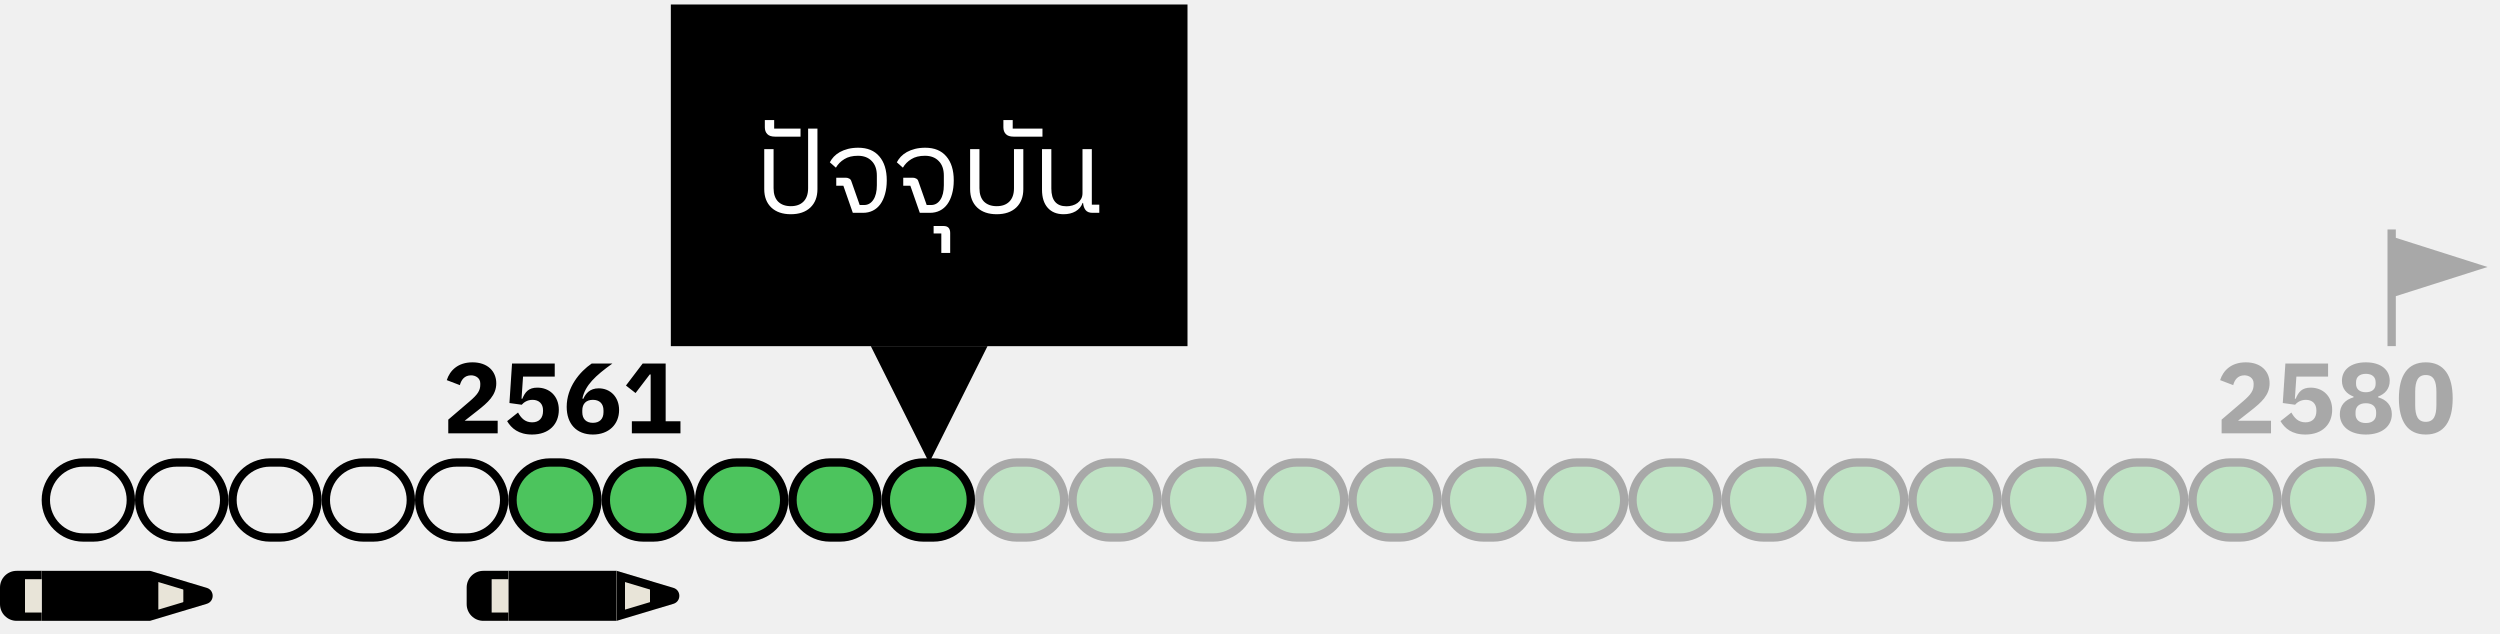
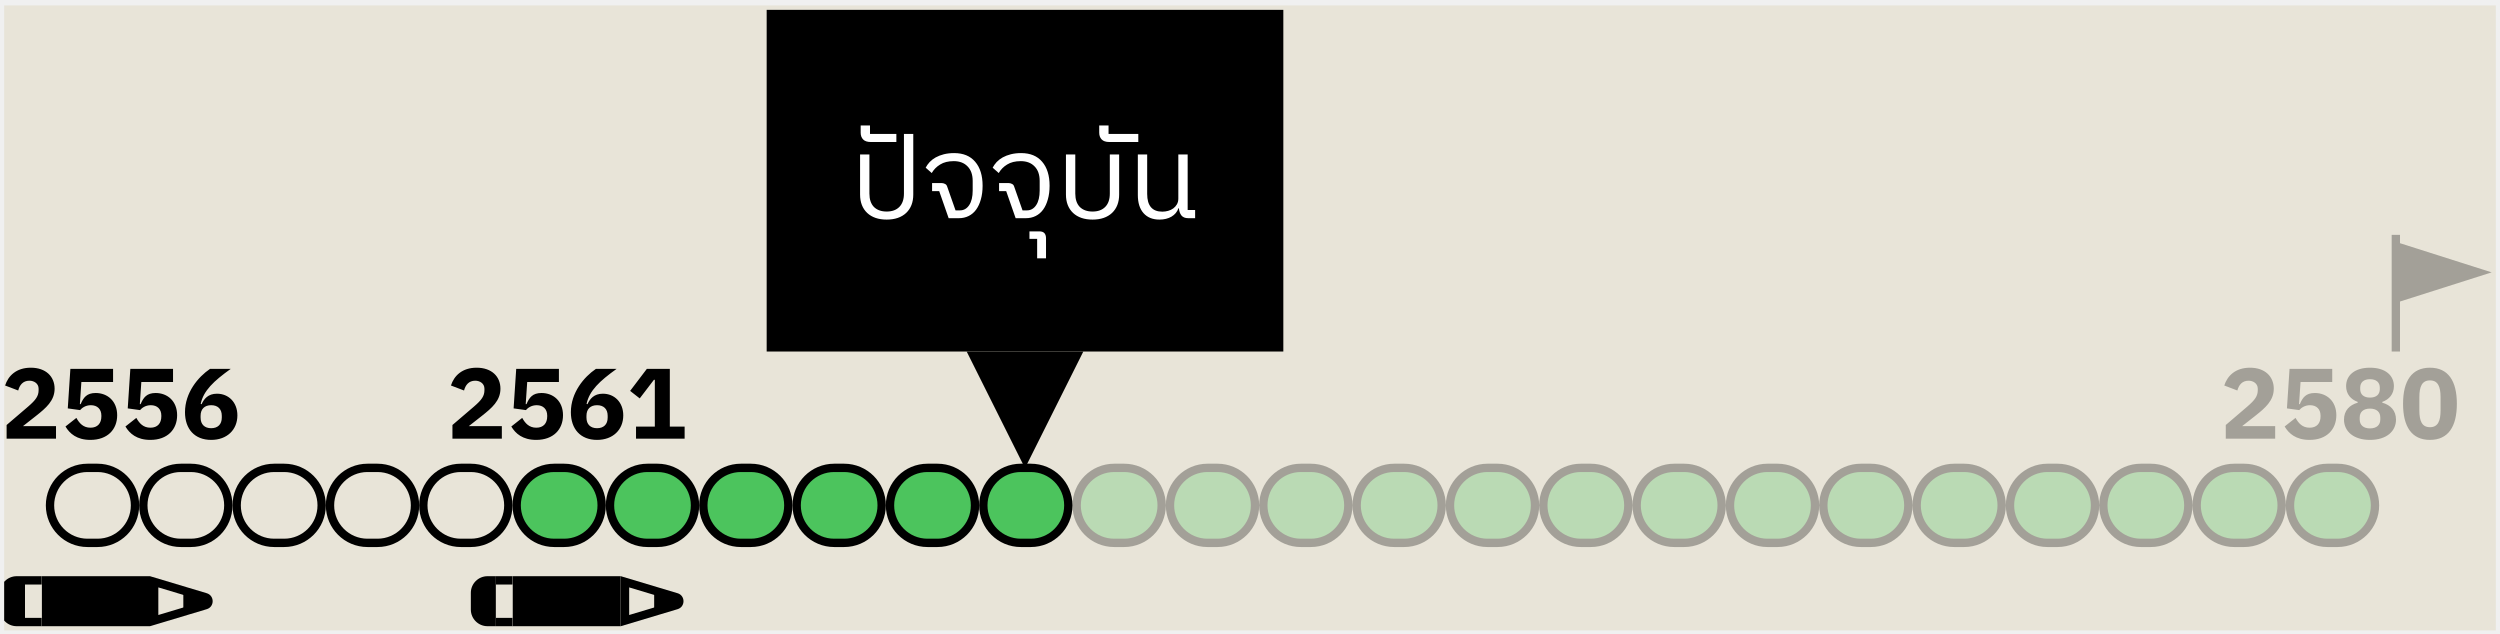
- <svg xmlns="http://www.w3.org/2000/svg" width="300" height="100%" viewBox="0 0 300 76" fill="none">
-   <g clip-path="url(#a)">
-     <path fill="#000" d="M18 68.5v6h-13v-6z" />
-     <path fill="#E8E4D8" d="M18 68.5v6l6.807-2.042c.95-.285.95-1.631 0-1.916L18 68.5Z" />
-     <path fill="#000" fill-rule="evenodd" d="m18 68.5 6.807 2.042c.95.285.95 1.631 0 1.916L18 74.5v-6Zm1 1.344L24.52 71.5l-5.52 1.656v-3.312Z" clip-rule="evenodd" />
-     <path fill="#000" d="M22 70.5v2l3-1-3-1Z" />
-     <path fill="#E8E4D8" d="M3 68.5v6h2v-6z" />
-     <path fill="#000" d="M3 68.5v1h2v-1zM3 73.5v1h2v-1zM3 68.5v6h-1c-1.105 0-2-.895-2-2v-2c0-1.105.895-2 2-2h1Z" />
-     <rect width="10.2" height="9" x="5.5" y="55.5" stroke="#000" rx="4.5" />
-     <rect width="10.2" height="9" x="16.7" y="55.5" stroke="#000" rx="4.5" />
-     <rect width="10.2" height="9" x="27.9" y="55.5" stroke="#000" rx="4.5" />
-     <rect width="10.2" height="9" x="39.1" y="55.5" stroke="#000" rx="4.5" />
-     <rect width="10.2" height="9" x="50.3" y="55.5" stroke="#000" rx="4.5" />
-     <rect width="10.2" height="9" x="61.5" y="55.5" fill="#4CC45D" rx="4.5" />
-     <path fill="#000" d="M53.793 52h5.928v-1.512h-3.96l1.56-1.224c1.2-.948 2.232-1.824 2.232-3.264 0-1.452-1.044-2.52-2.856-2.52-1.74 0-2.712.972-3.084 2.136l1.572.6c.168-.636.552-1.176 1.344-1.176.54 0 1.104.324 1.104.96v.168c0 .708-.324 1.176-1.26 1.98l-2.58 2.208V52Zm10.051.144c2.064 0 3.216-1.26 3.216-2.964 0-1.68-1.152-2.664-2.58-2.664-1.068 0-1.464.54-1.8 1.332h-.096l.18-2.652h3.804v-1.572h-5.124l-.312 4.74 1.476.204c.216-.252.648-.588 1.296-.588.78 0 1.26.48 1.26 1.248v.096c0 .816-.444 1.356-1.308 1.356-.864 0-1.332-.528-1.692-1.176l-1.308 1.032c.504.852 1.368 1.608 2.988 1.608Zm7.303 0c1.908 0 3.144-1.224 3.144-2.94 0-1.584-1.068-2.604-2.448-2.604-1.068 0-1.56.624-1.848 1.26l-.108-.036c.336-1.596 1.56-2.736 3.6-4.2h-2.484c-1.428.972-3 2.844-3 5.196 0 2.016 1.152 3.324 3.144 3.324Zm0-1.404c-.792 0-1.272-.456-1.272-1.272v-.216c0-.816.48-1.272 1.272-1.272s1.272.456 1.272 1.272v.216c0 .816-.48 1.272-1.272 1.272ZM75.823 52h5.832v-1.452h-1.776v-6.924h-2.76l-2.004 2.64 1.152.9 1.704-2.232h.108v5.616h-2.256V52ZM74 68.5v6H61v-6z" />
-     <path fill="#E8E4D8" d="M74 68.5v6l6.807-2.042c.95-.285.95-1.631 0-1.916L74 68.5Z" />
-     <path fill="#000" fill-rule="evenodd" d="m74 68.5 6.807 2.042c.95.285.95 1.631 0 1.916L74 74.5v-6Zm1 1.344 5.52 1.656L75 73.156v-3.312Z" clip-rule="evenodd" />
-     <path fill="#000" d="M78 70.5v2l3-1-3-1Z" />
-     <path fill="#E8E4D8" d="M59 68.5v6h2v-6z" />
-     <path fill="#000" d="M59 68.5v1h2v-1zM59 73.5v1h2v-1zM59 68.5v6h-1c-1.105 0-2-.895-2-2v-2c0-1.105.895-2 2-2h1Z" />
-     <rect width="10.2" height="9" x="61.5" y="55.5" stroke="#000" rx="4.5" />
-     <rect width="10.2" height="9" x="72.7" y="55.5" fill="#4CC45D" rx="4.5" />
-     <rect width="10.2" height="9" x="72.7" y="55.5" stroke="#000" rx="4.5" />
-     <rect width="10.2" height="9" x="83.9" y="55.5" fill="#4CC45D" rx="4.5" />
-     <rect width="10.2" height="9" x="83.9" y="55.5" stroke="#000" rx="4.5" />
-     <rect width="10.2" height="9" x="95.1" y="55.5" fill="#4CC45D" rx="4.5" />
-     <rect width="10.2" height="9" x="95.1" y="55.5" stroke="#000" rx="4.5" />
-     <rect width="10.2" height="9" x="106.3" y="55.5" fill="#4CC45D" rx="4.5" />
-     <rect width="10.2" height="9" x="106.3" y="55.5" stroke="#000" rx="4.5" />
-     <g opacity=".3">
-       <rect width="10.2" height="9" x="117.5" y="55.5" fill="#4CC45D" rx="4.5" />
-       <rect width="10.2" height="9" x="117.5" y="55.5" stroke="#000" rx="4.5" />
+ <svg xmlns="http://www.w3.org/2000/svg" width="300" height="76" viewBox="0 0 300 76" fill="none">
+   <g clip-path="url(#clip0_2659_17631)">
+     <rect width="299" height="75" transform="translate(0.5 0.644287)" fill="#E8E4D8" />
+     <path d="M0.793 52.644V51L3.373 48.792C4.309 47.988 4.633 47.52 4.633 46.812V46.644C4.633 46.008 4.069 45.684 3.529 45.684C2.737 45.684 2.353 46.224 2.185 46.86L0.613 46.26C0.985 45.096 1.957 44.124 3.697 44.124C5.509 44.124 6.553 45.192 6.553 46.644C6.553 48.084 5.521 48.96 4.321 49.908L2.761 51.132H6.721V52.644H0.793ZM10.845 52.788C9.225 52.788 8.361 52.032 7.857 51.18L9.165 50.148C9.525 50.796 9.993 51.324 10.857 51.324C11.721 51.324 12.165 50.784 12.165 49.968V49.872C12.165 49.104 11.685 48.624 10.905 48.624C10.257 48.624 9.825 48.96 9.609 49.212L8.133 49.008L8.445 44.268H13.569V45.84H9.765L9.585 48.492H9.681C10.017 47.7 10.413 47.16 11.481 47.16C12.909 47.16 14.061 48.144 14.061 49.824C14.061 51.528 12.909 52.788 10.845 52.788ZM18.04 52.788C16.42 52.788 15.556 52.032 15.052 51.18L16.36 50.148C16.72 50.796 17.188 51.324 18.052 51.324C18.916 51.324 19.36 50.784 19.36 49.968V49.872C19.36 49.104 18.88 48.624 18.1 48.624C17.452 48.624 17.02 48.96 16.804 49.212L15.328 49.008L15.64 44.268H20.764V45.84H16.96L16.78 48.492H16.876C17.212 47.7 17.608 47.16 18.676 47.16C20.104 47.16 21.256 48.144 21.256 49.824C21.256 51.528 20.104 52.788 18.04 52.788ZM25.343 52.788C23.351 52.788 22.199 51.48 22.199 49.464C22.199 47.112 23.771 45.24 25.199 44.268H27.683C25.643 45.732 24.419 46.872 24.083 48.468L24.191 48.504C24.479 47.868 24.971 47.244 26.039 47.244C27.419 47.244 28.487 48.264 28.487 49.848C28.487 51.564 27.251 52.788 25.343 52.788ZM25.343 51.384C26.135 51.384 26.615 50.928 26.615 50.112V49.896C26.615 49.08 26.135 48.624 25.343 48.624C24.551 48.624 24.071 49.08 24.071 49.896V50.112C24.071 50.928 24.551 51.384 25.343 51.384Z" fill="black" />
+     <rect x="18" y="69.144" width="6" height="13" transform="rotate(90 18 69.1443)" fill="black" />
+     <path d="M18 69.144L18 75.144L24.807 73.102C25.757 72.817 25.757 71.472 24.807 71.186L18 69.144Z" fill="#E8E4D8" />
+     <path fill-rule="evenodd" clip-rule="evenodd" d="M18 69.144L24.807 71.186C25.757 71.472 25.757 72.817 24.807 73.102L18 75.144L18 69.144ZM19 70.488L24.52 72.144L19 73.8L19 70.488Z" fill="black" />
+     <path d="M22 71.144L22 73.144L25 72.144L22 71.144Z" fill="black" />
+     <rect width="6" height="2" transform="matrix(-4.37114e-08 1 1 4.37114e-08 3 69.1443)" fill="#E8E4D8" />
+     <rect width="1" height="2" transform="matrix(-4.37114e-08 1 1 4.37114e-08 3 69.1443)" fill="black" />
+     <rect width="1" height="2" transform="matrix(-4.37114e-08 1 1 4.37114e-08 3 74.1443)" fill="black" />
+     <path d="M3 69.144L3 75.144L2 75.144C0.895 75.144 -2.23128e-07 74.249 -1.74846e-07 73.144L-8.74228e-08 71.144C-3.91405e-08 70.04 0.895 69.144 2 69.144L3 69.144Z" fill="black" />
+     <rect x="6" y="56.144" width="10.2" height="9" rx="4.5" stroke="black" />
+     <rect x="17.2" y="56.144" width="10.2" height="9" rx="4.5" stroke="black" />
+     <rect x="28.4" y="56.144" width="10.2" height="9" rx="4.5" stroke="black" />
+     <rect x="39.6" y="56.144" width="10.2" height="9" rx="4.5" stroke="black" />
+     <rect x="50.8" y="56.144" width="10.2" height="9" rx="4.5" stroke="black" />
+     <rect x="62" y="56.144" width="10.2" height="9" rx="4.5" fill="#4CC45D" />
+     <path d="M54.293 52.644H60.221V51.132H56.261L57.821 49.908C59.021 48.96 60.053 48.084 60.053 46.644C60.053 45.192 59.009 44.124 57.197 44.124C55.457 44.124 54.485 45.096 54.113 46.26L55.685 46.86C55.853 46.224 56.237 45.684 57.029 45.684C57.569 45.684 58.133 46.008 58.133 46.644V46.812C58.133 47.52 57.809 47.988 56.873 48.792L54.293 51V52.644ZM64.345 52.788C66.409 52.788 67.561 51.528 67.561 49.824C67.561 48.144 66.409 47.16 64.981 47.16C63.913 47.16 63.517 47.7 63.181 48.492H63.085L63.265 45.84H67.069V44.268H61.945L61.633 49.008L63.109 49.212C63.325 48.96 63.757 48.624 64.405 48.624C65.185 48.624 65.665 49.104 65.665 49.872V49.968C65.665 50.784 65.221 51.324 64.357 51.324C63.493 51.324 63.025 50.796 62.665 50.148L61.357 51.18C61.861 52.032 62.725 52.788 64.345 52.788ZM71.648 52.788C73.556 52.788 74.792 51.564 74.792 49.848C74.792 48.264 73.724 47.244 72.344 47.244C71.276 47.244 70.784 47.868 70.496 48.504L70.388 48.468C70.724 46.872 71.948 45.732 73.988 44.268H71.504C70.076 45.24 68.504 47.112 68.504 49.464C68.504 51.48 69.656 52.788 71.648 52.788ZM71.648 51.384C70.856 51.384 70.376 50.928 70.376 50.112V49.896C70.376 49.08 70.856 48.624 71.648 48.624C72.44 48.624 72.92 49.08 72.92 49.896V50.112C72.92 50.928 72.44 51.384 71.648 51.384ZM76.323 52.644H82.155V51.192H80.379V44.268H77.619L75.615 46.908L76.767 47.808L78.471 45.576H78.579V51.192H76.323V52.644Z" fill="black" />
+     <rect x="74.5" y="69.144" width="6" height="13" transform="rotate(90 74.5 69.1443)" fill="black" />
+     <path d="M74.5 69.144L74.5 75.144L81.307 73.102C82.257 72.817 82.257 71.472 81.307 71.186L74.5 69.144Z" fill="#E8E4D8" />
+     <path fill-rule="evenodd" clip-rule="evenodd" d="M74.5 69.144L81.307 71.186C82.257 71.472 82.257 72.817 81.307 73.102L74.5 75.144L74.5 69.144ZM75.5 70.488L81.02 72.144L75.5 73.8L75.5 70.488Z" fill="black" />
+     <path d="M78.5 71.144L78.5 73.144L81.5 72.144L78.5 71.144Z" fill="black" />
+     <rect width="6" height="2" transform="matrix(-4.37114e-08 1 1 4.37114e-08 59.5 69.1443)" fill="#E8E4D8" />
+     <rect width="1" height="2" transform="matrix(-4.37114e-08 1 1 4.37114e-08 59.5 69.1443)" fill="black" />
+     <rect width="1" height="2" transform="matrix(-4.37114e-08 1 1 4.37114e-08 59.5 74.1443)" fill="black" />
+     <path d="M59.5 69.144L59.5 75.144L58.5 75.144C57.395 75.144 56.5 74.249 56.5 73.144L56.5 71.144C56.5 70.04 57.395 69.144 58.5 69.144L59.5 69.144Z" fill="black" />
+     <rect x="62" y="56.144" width="10.2" height="9" rx="4.5" stroke="black" />
+     <rect x="73.2" y="56.144" width="10.2" height="9" rx="4.5" fill="#4CC45D" />
+     <rect x="73.2" y="56.144" width="10.2" height="9" rx="4.5" stroke="black" />
+     <rect x="84.4" y="56.144" width="10.2" height="9" rx="4.5" fill="#4CC45D" />
+     <rect x="84.4" y="56.144" width="10.2" height="9" rx="4.5" stroke="black" />
+     <rect x="95.6" y="56.144" width="10.2" height="9" rx="4.5" fill="#4CC45D" />
+     <rect x="95.6" y="56.144" width="10.2" height="9" rx="4.5" stroke="black" />
+     <rect x="106.8" y="56.144" width="10.2" height="9" rx="4.5" fill="#4CC45D" />
+     <rect x="106.8" y="56.144" width="10.2" height="9" rx="4.5" stroke="black" />
+     <rect x="118" y="56.144" width="10.2" height="9" rx="4.5" fill="#4CC45D" />
+     <rect x="118" y="56.144" width="10.2" height="9" rx="4.5" stroke="black" />
+     <g opacity="0.3">
+       <rect x="129.2" y="56.144" width="10.2" height="9" rx="4.5" fill="#4CC45D" />
+       <rect x="129.2" y="56.144" width="10.2" height="9" rx="4.5" stroke="black" />
    </g>
-     <g opacity=".3">
-       <rect width="10.2" height="9" x="128.7" y="55.5" fill="#4CC45D" rx="4.5" />
-       <rect width="10.2" height="9" x="128.7" y="55.5" stroke="#000" rx="4.5" />
+     <g opacity="0.3">
+       <rect x="140.4" y="56.144" width="10.2" height="9" rx="4.5" fill="#4CC45D" />
+       <rect x="140.4" y="56.144" width="10.2" height="9" rx="4.5" stroke="black" />
    </g>
-     <g opacity=".3">
-       <rect width="10.2" height="9" x="139.9" y="55.5" fill="#4CC45D" rx="4.5" />
-       <rect width="10.2" height="9" x="139.9" y="55.5" stroke="#000" rx="4.5" />
+     <g opacity="0.3">
+       <rect x="151.6" y="56.144" width="10.2" height="9" rx="4.5" fill="#4CC45D" />
+       <rect x="151.6" y="56.144" width="10.2" height="9" rx="4.5" stroke="black" />
    </g>
-     <g opacity=".3">
-       <rect width="10.2" height="9" x="151.1" y="55.5" fill="#4CC45D" rx="4.5" />
-       <rect width="10.2" height="9" x="151.1" y="55.5" stroke="#000" rx="4.5" />
+     <g opacity="0.3">
+       <rect x="162.8" y="56.144" width="10.2" height="9" rx="4.5" fill="#4CC45D" />
+       <rect x="162.8" y="56.144" width="10.2" height="9" rx="4.5" stroke="black" />
    </g>
-     <g opacity=".3">
-       <rect width="10.2" height="9" x="162.3" y="55.5" fill="#4CC45D" rx="4.5" />
-       <rect width="10.2" height="9" x="162.3" y="55.5" stroke="#000" rx="4.5" />
+     <g opacity="0.3">
+       <rect x="174" y="56.144" width="10.2" height="9" rx="4.5" fill="#4CC45D" />
+       <rect x="174" y="56.144" width="10.2" height="9" rx="4.5" stroke="black" />
    </g>
-     <g opacity=".3">
-       <rect width="10.2" height="9" x="173.5" y="55.5" fill="#4CC45D" rx="4.5" />
-       <rect width="10.2" height="9" x="173.5" y="55.5" stroke="#000" rx="4.5" />
+     <g opacity="0.3">
+       <rect x="185.2" y="56.144" width="10.2" height="9" rx="4.5" fill="#4CC45D" />
+       <rect x="185.2" y="56.144" width="10.2" height="9" rx="4.5" stroke="black" />
    </g>
-     <g opacity=".3">
-       <rect width="10.2" height="9" x="184.7" y="55.5" fill="#4CC45D" rx="4.5" />
-       <rect width="10.2" height="9" x="184.7" y="55.5" stroke="#000" rx="4.5" />
+     <g opacity="0.3">
+       <rect x="196.4" y="56.144" width="10.2" height="9" rx="4.5" fill="#4CC45D" />
+       <rect x="196.4" y="56.144" width="10.2" height="9" rx="4.5" stroke="black" />
    </g>
-     <g opacity=".3">
-       <rect width="10.2" height="9" x="195.9" y="55.5" fill="#4CC45D" rx="4.5" />
-       <rect width="10.2" height="9" x="195.9" y="55.5" stroke="#000" rx="4.5" />
+     <g opacity="0.3">
+       <rect x="207.6" y="56.144" width="10.2" height="9" rx="4.5" fill="#4CC45D" />
+       <rect x="207.6" y="56.144" width="10.2" height="9" rx="4.5" stroke="black" />
    </g>
-     <g opacity=".3">
-       <rect width="10.2" height="9" x="207.1" y="55.5" fill="#4CC45D" rx="4.5" />
-       <rect width="10.2" height="9" x="207.1" y="55.5" stroke="#000" rx="4.5" />
+     <g opacity="0.3">
+       <rect x="218.8" y="56.144" width="10.2" height="9" rx="4.5" fill="#4CC45D" />
+       <rect x="218.8" y="56.144" width="10.2" height="9" rx="4.5" stroke="black" />
    </g>
-     <g opacity=".3">
-       <rect width="10.2" height="9" x="218.3" y="55.5" fill="#4CC45D" rx="4.5" />
-       <rect width="10.2" height="9" x="218.3" y="55.5" stroke="#000" rx="4.5" />
+     <g opacity="0.3">
+       <rect x="230" y="56.144" width="10.2" height="9" rx="4.5" fill="#4CC45D" />
+       <rect x="230" y="56.144" width="10.2" height="9" rx="4.5" stroke="black" />
    </g>
-     <g opacity=".3">
-       <rect width="10.2" height="9" x="229.5" y="55.5" fill="#4CC45D" rx="4.5" />
-       <rect width="10.2" height="9" x="229.5" y="55.5" stroke="#000" rx="4.5" />
+     <g opacity="0.3">
+       <rect x="241.2" y="56.144" width="10.2" height="9" rx="4.5" fill="#4CC45D" />
+       <rect x="241.2" y="56.144" width="10.2" height="9" rx="4.5" stroke="black" />
    </g>
-     <g opacity=".3">
-       <rect width="10.2" height="9" x="240.7" y="55.5" fill="#4CC45D" rx="4.5" />
-       <rect width="10.2" height="9" x="240.7" y="55.5" stroke="#000" rx="4.5" />
+     <g opacity="0.3">
+       <rect x="252.4" y="56.144" width="10.2" height="9" rx="4.5" fill="#4CC45D" />
+       <rect x="252.4" y="56.144" width="10.2" height="9" rx="4.5" stroke="black" />
    </g>
-     <g opacity=".3">
-       <rect width="10.2" height="9" x="251.9" y="55.5" fill="#4CC45D" rx="4.5" />
-       <rect width="10.2" height="9" x="251.9" y="55.5" stroke="#000" rx="4.5" />
+     <g opacity="0.3">
+       <rect x="263.6" y="56.144" width="10.2" height="9" rx="4.5" fill="#4CC45D" />
+       <rect x="263.6" y="56.144" width="10.2" height="9" rx="4.5" stroke="black" />
    </g>
-     <g opacity=".3">
-       <rect width="10.2" height="9" x="263.1" y="55.5" fill="#4CC45D" rx="4.5" />
-       <rect width="10.2" height="9" x="263.1" y="55.5" stroke="#000" rx="4.5" />
+     <g opacity="0.3">
+       <rect x="274.8" y="56.144" width="10.2" height="9" rx="4.5" fill="#4CC45D" />
+       <path d="M267.093 52.644H273.021V51.132H269.061L270.621 49.908C271.821 48.96 272.853 48.084 272.853 46.644C272.853 45.192 271.809 44.124 269.997 44.124C268.257 44.124 267.285 45.096 266.913 46.26L268.485 46.86C268.653 46.224 269.037 45.684 269.829 45.684C270.369 45.684 270.933 46.008 270.933 46.644V46.812C270.933 47.52 270.609 47.988 269.673 48.792L267.093 51V52.644ZM277.145 52.788C279.209 52.788 280.361 51.528 280.361 49.824C280.361 48.144 279.209 47.16 277.781 47.16C276.713 47.16 276.317 47.7 275.981 48.492H275.885L276.065 45.84H279.869V44.268H274.745L274.433 49.008L275.909 49.212C276.125 48.96 276.557 48.624 277.205 48.624C277.985 48.624 278.465 49.104 278.465 49.872V49.968C278.465 50.784 278.021 51.324 277.157 51.324C276.293 51.324 275.825 50.796 275.465 50.148L274.157 51.18C274.661 52.032 275.525 52.788 277.145 52.788ZM284.4 52.788C286.38 52.788 287.52 51.756 287.52 50.352C287.52 49.284 286.872 48.6 285.876 48.324V48.228C286.692 47.928 287.268 47.304 287.268 46.332C287.268 45.048 286.248 44.124 284.4 44.124C282.552 44.124 281.532 45.048 281.532 46.332C281.532 47.304 282.108 47.928 282.924 48.228V48.324C281.928 48.6 281.28 49.284 281.28 50.352C281.28 51.756 282.42 52.788 284.4 52.788ZM284.4 47.712C283.644 47.712 283.224 47.328 283.224 46.704V46.512C283.224 45.888 283.644 45.504 284.4 45.504C285.156 45.504 285.576 45.888 285.576 46.512V46.704C285.576 47.328 285.156 47.712 284.4 47.712ZM284.4 51.408C283.608 51.408 283.164 51 283.164 50.34V50.1C283.164 49.44 283.608 49.032 284.4 49.032C285.192 49.032 285.636 49.44 285.636 50.1V50.34C285.636 51 285.192 51.408 284.4 51.408ZM291.595 52.788C293.791 52.788 294.823 51.192 294.823 48.456C294.823 45.72 293.791 44.124 291.595 44.124C289.399 44.124 288.367 45.72 288.367 48.456C288.367 51.192 289.399 52.788 291.595 52.788ZM291.595 51.264C290.635 51.264 290.323 50.52 290.323 49.248V47.664C290.323 46.392 290.635 45.648 291.595 45.648C292.555 45.648 292.867 46.392 292.867 47.664V49.248C292.867 50.52 292.555 51.264 291.595 51.264Z" fill="black" />
+       <rect x="274.8" y="56.144" width="10.2" height="9" rx="4.5" stroke="black" />
    </g>
-     <g opacity=".3">
-       <rect width="10.2" height="9" x="274.3" y="55.5" fill="#4CC45D" rx="4.5" />
-       <path fill="#000" d="M266.593 52h5.928v-1.512h-3.96l1.56-1.224c1.2-.948 2.232-1.824 2.232-3.264 0-1.452-1.044-2.52-2.856-2.52-1.74 0-2.712.972-3.084 2.136l1.572.6c.168-.636.552-1.176 1.344-1.176.54 0 1.104.324 1.104.96v.168c0 .708-.324 1.176-1.26 1.98l-2.58 2.208V52Zm10.052.144c2.064 0 3.216-1.26 3.216-2.964 0-1.68-1.152-2.664-2.58-2.664-1.068 0-1.464.54-1.8 1.332h-.096l.18-2.652h3.804v-1.572h-5.124l-.312 4.74 1.476.204c.216-.252.648-.588 1.296-.588.78 0 1.26.48 1.26 1.248v.096c0 .816-.444 1.356-1.308 1.356-.864 0-1.332-.528-1.692-1.176l-1.308 1.032c.504.852 1.368 1.608 2.988 1.608Zm7.255 0c1.98 0 3.12-1.032 3.12-2.436 0-1.068-.648-1.752-1.644-2.028v-.096c.816-.3 1.392-.924 1.392-1.896 0-1.284-1.02-2.208-2.868-2.208-1.848 0-2.868.924-2.868 2.208 0 .972.576 1.596 1.392 1.896v.096c-.996.276-1.644.96-1.644 2.028 0 1.404 1.14 2.436 3.12 2.436Zm0-5.076c-.756 0-1.176-.384-1.176-1.008v-.192c0-.624.42-1.008 1.176-1.008s1.176.384 1.176 1.008v.192c0 .624-.42 1.008-1.176 1.008Zm0 3.696c-.792 0-1.236-.408-1.236-1.068v-.24c0-.66.444-1.068 1.236-1.068s1.236.408 1.236 1.068v.24c0 .66-.444 1.068-1.236 1.068Zm7.195 1.38c2.196 0 3.228-1.596 3.228-4.332 0-2.736-1.032-4.332-3.228-4.332s-3.228 1.596-3.228 4.332c0 2.736 1.032 4.332 3.228 4.332Zm0-1.524c-.96 0-1.272-.744-1.272-2.016V47.02c0-1.272.312-2.016 1.272-2.016s1.272.744 1.272 2.016v1.584c0 1.272-.312 2.016-1.272 2.016Z" />
-       <rect width="10.2" height="9" x="274.3" y="55.5" stroke="#000" rx="4.5" />
-     </g>
-     <g class="box-timeline-present">
-       <path fill="currentColor" d="M80.5.539h62v41h-62z" />
-       <path fill="#fff" d="M94.901 25.707c-.989 0-1.769-.266-2.338-.798-.569-.541-.854-1.279-.854-2.212v-4.802h1.12v4.69c0 .7.182 1.237.546 1.61.373.364.882.546 1.526.546s1.148-.182 1.512-.546c.373-.373.56-.91.56-1.61v-7.154h1.12v7.266c0 .933-.285 1.671-.854 2.212-.569.532-1.349.798-2.338.798Zm-1.903-9.31c-.42 0-.728-.103-.924-.308-.196-.205-.294-.476-.294-.812v-.868h1.12v1.022h3.164v.966h-3.066Zm8.206 5.894h-.854v-.966h1.148c.14 0 .27.033.392.098.13.056.219.159.266.308l1.008 2.87h.532c.457 0 .826-.21 1.106-.63.28-.42.42-1.003.42-1.75v-1.148c0-.756-.206-1.339-.616-1.75-.402-.42-.952-.63-1.652-.63-.663 0-1.209.135-1.638.406-.43.261-.766.602-1.008 1.022l-.728-.644c.121-.233.28-.457.476-.672.205-.215.448-.401.728-.56.289-.159.616-.285.98-.378.373-.093.784-.14 1.232-.14 1.092 0 1.932.345 2.52 1.036.597.691.896 1.652.896 2.884 0 .607-.07 1.153-.21 1.638-.131.476-.318.882-.56 1.218-.243.336-.542.593-.896.77-.355.177-.747.266-1.176.266h-1.232l-1.134-3.248Zm8.039 0h-.854v-.966h1.148c.14 0 .271.033.392.098.131.056.219.159.266.308l1.008 2.87h.532c.457 0 .826-.21 1.106-.63.28-.42.42-1.003.42-1.75v-1.148c0-.756-.205-1.339-.616-1.75-.401-.42-.952-.63-1.652-.63-.663 0-1.209.135-1.638.406-.429.261-.765.602-1.008 1.022l-.728-.644c.121-.233.28-.457.476-.672.205-.215.448-.401.728-.56.289-.159.616-.285.98-.378.373-.093.784-.14 1.232-.14 1.092 0 1.932.345 2.52 1.036.597.691.896 1.652.896 2.884 0 .607-.07 1.153-.21 1.638-.131.476-.317.882-.56 1.218-.243.336-.541.593-.896.77-.355.177-.747.266-1.176.266h-1.232l-1.134-3.248Zm3.715 5.726h-.924v-.896h1.19c.28 0 .486.075.616.224.122.149.182.35.182.602v2.408h-1.064v-2.338Zm6.648-2.31c-.989 0-1.769-.266-2.338-.798-.569-.541-.854-1.279-.854-2.212v-4.802h1.12v4.69c0 .7.182 1.237.546 1.61.373.364.882.546 1.526.546s1.148-.182 1.512-.546c.373-.373.56-.91.56-1.61v-4.69h1.12v4.802c0 .933-.285 1.671-.854 2.212-.569.532-1.349.798-2.338.798Zm2.018-9.31c-.42 0-.728-.103-.924-.308-.196-.205-.294-.476-.294-.812v-.868h1.12v1.022h3.57v.966h-3.472Zm6.007 9.31c-.812 0-1.447-.257-1.904-.77-.457-.513-.686-1.237-.686-2.17v-4.872h1.12v4.732c0 1.419.607 2.128 1.82 2.128.233 0 .467-.033.7-.098.233-.065.439-.163.616-.294.177-.131.322-.294.434-.49.112-.196.168-.425.168-.686v-5.292h1.12v6.664h.896v.98h-.826c-.373 0-.649-.112-.826-.336-.168-.224-.266-.509-.294-.854h-.056c-.149.429-.429.765-.84 1.008-.401.233-.882.35-1.442.35Z" />
-       <path fill="currentColor" d="m111.5 55.539 7-14h-14l7 14Z" />
-     </g>
-     <g fill="#000" opacity=".3">
-       <path d="m298.5 32.039-11 3.5v-7l11 3.5ZM286.5 27.539h1v14h-1z" />
+     <rect width="62" height="41" transform="translate(92 1.18286)" fill="black" />
+     <path d="M106.401 26.351C105.412 26.351 104.632 26.085 104.063 25.553C103.494 25.012 103.209 24.274 103.209 23.341V18.539H104.329V23.229C104.329 23.929 104.511 24.465 104.875 24.839C105.248 25.203 105.757 25.385 106.401 25.385C107.045 25.385 107.549 25.203 107.913 24.839C108.286 24.465 108.473 23.929 108.473 23.229V16.075H109.593V23.341C109.593 24.274 109.308 25.012 108.739 25.553C108.17 26.085 107.39 26.351 106.401 26.351ZM104.498 17.041C104.078 17.041 103.77 16.938 103.574 16.733C103.378 16.527 103.28 16.257 103.28 15.921V15.053H104.4V16.075H107.564V17.041H104.498ZM112.704 22.935H111.85V21.969H112.998C113.138 21.969 113.268 22.002 113.39 22.067C113.52 22.123 113.609 22.226 113.656 22.375L114.664 25.245H115.196C115.653 25.245 116.022 25.035 116.302 24.615C116.582 24.195 116.722 23.611 116.722 22.865V21.717C116.722 20.961 116.516 20.378 116.106 19.967C115.704 19.547 115.154 19.337 114.454 19.337C113.791 19.337 113.245 19.472 112.816 19.743C112.386 20.004 112.05 20.345 111.808 20.765L111.08 20.121C111.201 19.887 111.36 19.663 111.556 19.449C111.761 19.234 112.004 19.047 112.284 18.889C112.573 18.73 112.9 18.604 113.264 18.511C113.637 18.418 114.048 18.371 114.496 18.371C115.588 18.371 116.428 18.716 117.016 19.407C117.613 20.098 117.912 21.059 117.912 22.291C117.912 22.898 117.842 23.444 117.702 23.929C117.571 24.405 117.384 24.811 117.142 25.147C116.899 25.483 116.6 25.739 116.246 25.917C115.891 26.094 115.499 26.183 115.07 26.183H113.838L112.704 22.935ZM120.743 22.935H119.889V21.969H121.037C121.177 21.969 121.308 22.002 121.429 22.067C121.56 22.123 121.648 22.226 121.695 22.375L122.703 25.245H123.235C123.692 25.245 124.061 25.035 124.341 24.615C124.621 24.195 124.761 23.611 124.761 22.865V21.717C124.761 20.961 124.556 20.378 124.145 19.967C123.744 19.547 123.193 19.337 122.493 19.337C121.83 19.337 121.284 19.472 120.855 19.743C120.426 20.004 120.09 20.345 119.847 20.765L119.119 20.121C119.24 19.887 119.399 19.663 119.595 19.449C119.8 19.234 120.043 19.047 120.323 18.889C120.612 18.73 120.939 18.604 121.303 18.511C121.676 18.418 122.087 18.371 122.535 18.371C123.627 18.371 124.467 18.716 125.055 19.407C125.652 20.098 125.951 21.059 125.951 22.291C125.951 22.898 125.881 23.444 125.741 23.929C125.61 24.405 125.424 24.811 125.181 25.147C124.938 25.483 124.64 25.739 124.285 25.917C123.93 26.094 123.538 26.183 123.109 26.183H121.877L120.743 22.935ZM124.458 28.661H123.534V27.765H124.724C125.004 27.765 125.21 27.84 125.34 27.989C125.462 28.138 125.522 28.339 125.522 28.591V30.999H124.458V28.661ZM131.106 26.351C130.117 26.351 129.337 26.085 128.768 25.553C128.199 25.012 127.914 24.274 127.914 23.341V18.539H129.034V23.229C129.034 23.929 129.216 24.465 129.58 24.839C129.953 25.203 130.462 25.385 131.106 25.385C131.75 25.385 132.254 25.203 132.618 24.839C132.991 24.465 133.178 23.929 133.178 23.229V18.539H134.298V23.341C134.298 24.274 134.013 25.012 133.444 25.553C132.875 26.085 132.095 26.351 131.106 26.351ZM133.124 17.041C132.704 17.041 132.396 16.938 132.2 16.733C132.004 16.527 131.906 16.257 131.906 15.921V15.053H133.026V16.075H136.596V17.041H133.124ZM139.131 26.351C138.319 26.351 137.684 26.094 137.227 25.581C136.77 25.067 136.541 24.344 136.541 23.411V18.539H137.661V23.271C137.661 24.689 138.268 25.399 139.481 25.399C139.714 25.399 139.948 25.366 140.181 25.301C140.414 25.235 140.62 25.137 140.797 25.007C140.974 24.876 141.119 24.713 141.231 24.517C141.343 24.321 141.399 24.092 141.399 23.831V18.539H142.519V25.203H143.415V26.183H142.589C142.216 26.183 141.94 26.071 141.763 25.847C141.595 25.623 141.497 25.338 141.469 24.993H141.413C141.264 25.422 140.984 25.758 140.573 26.001C140.172 26.234 139.691 26.351 139.131 26.351Z" fill="white" />
+     <path d="M123 56.183L130 42.183L116 42.183L123 56.183Z" fill="black" />
+     <g opacity="0.3">
+       <path d="M299 32.683L288 36.183L288 29.183L299 32.683Z" fill="black" />
+       <rect x="287" y="28.183" width="1" height="14" fill="black" />
    </g>
  </g>
  <defs>
-     <clipPath id="a">
-       <path fill="#fff" d="M0 0h299v75H0z" />
+     <clipPath id="clip0_2659_17631">
+       <rect width="299" height="75" fill="white" transform="translate(0.5 0.644287)" />
    </clipPath>
  </defs>
</svg>
